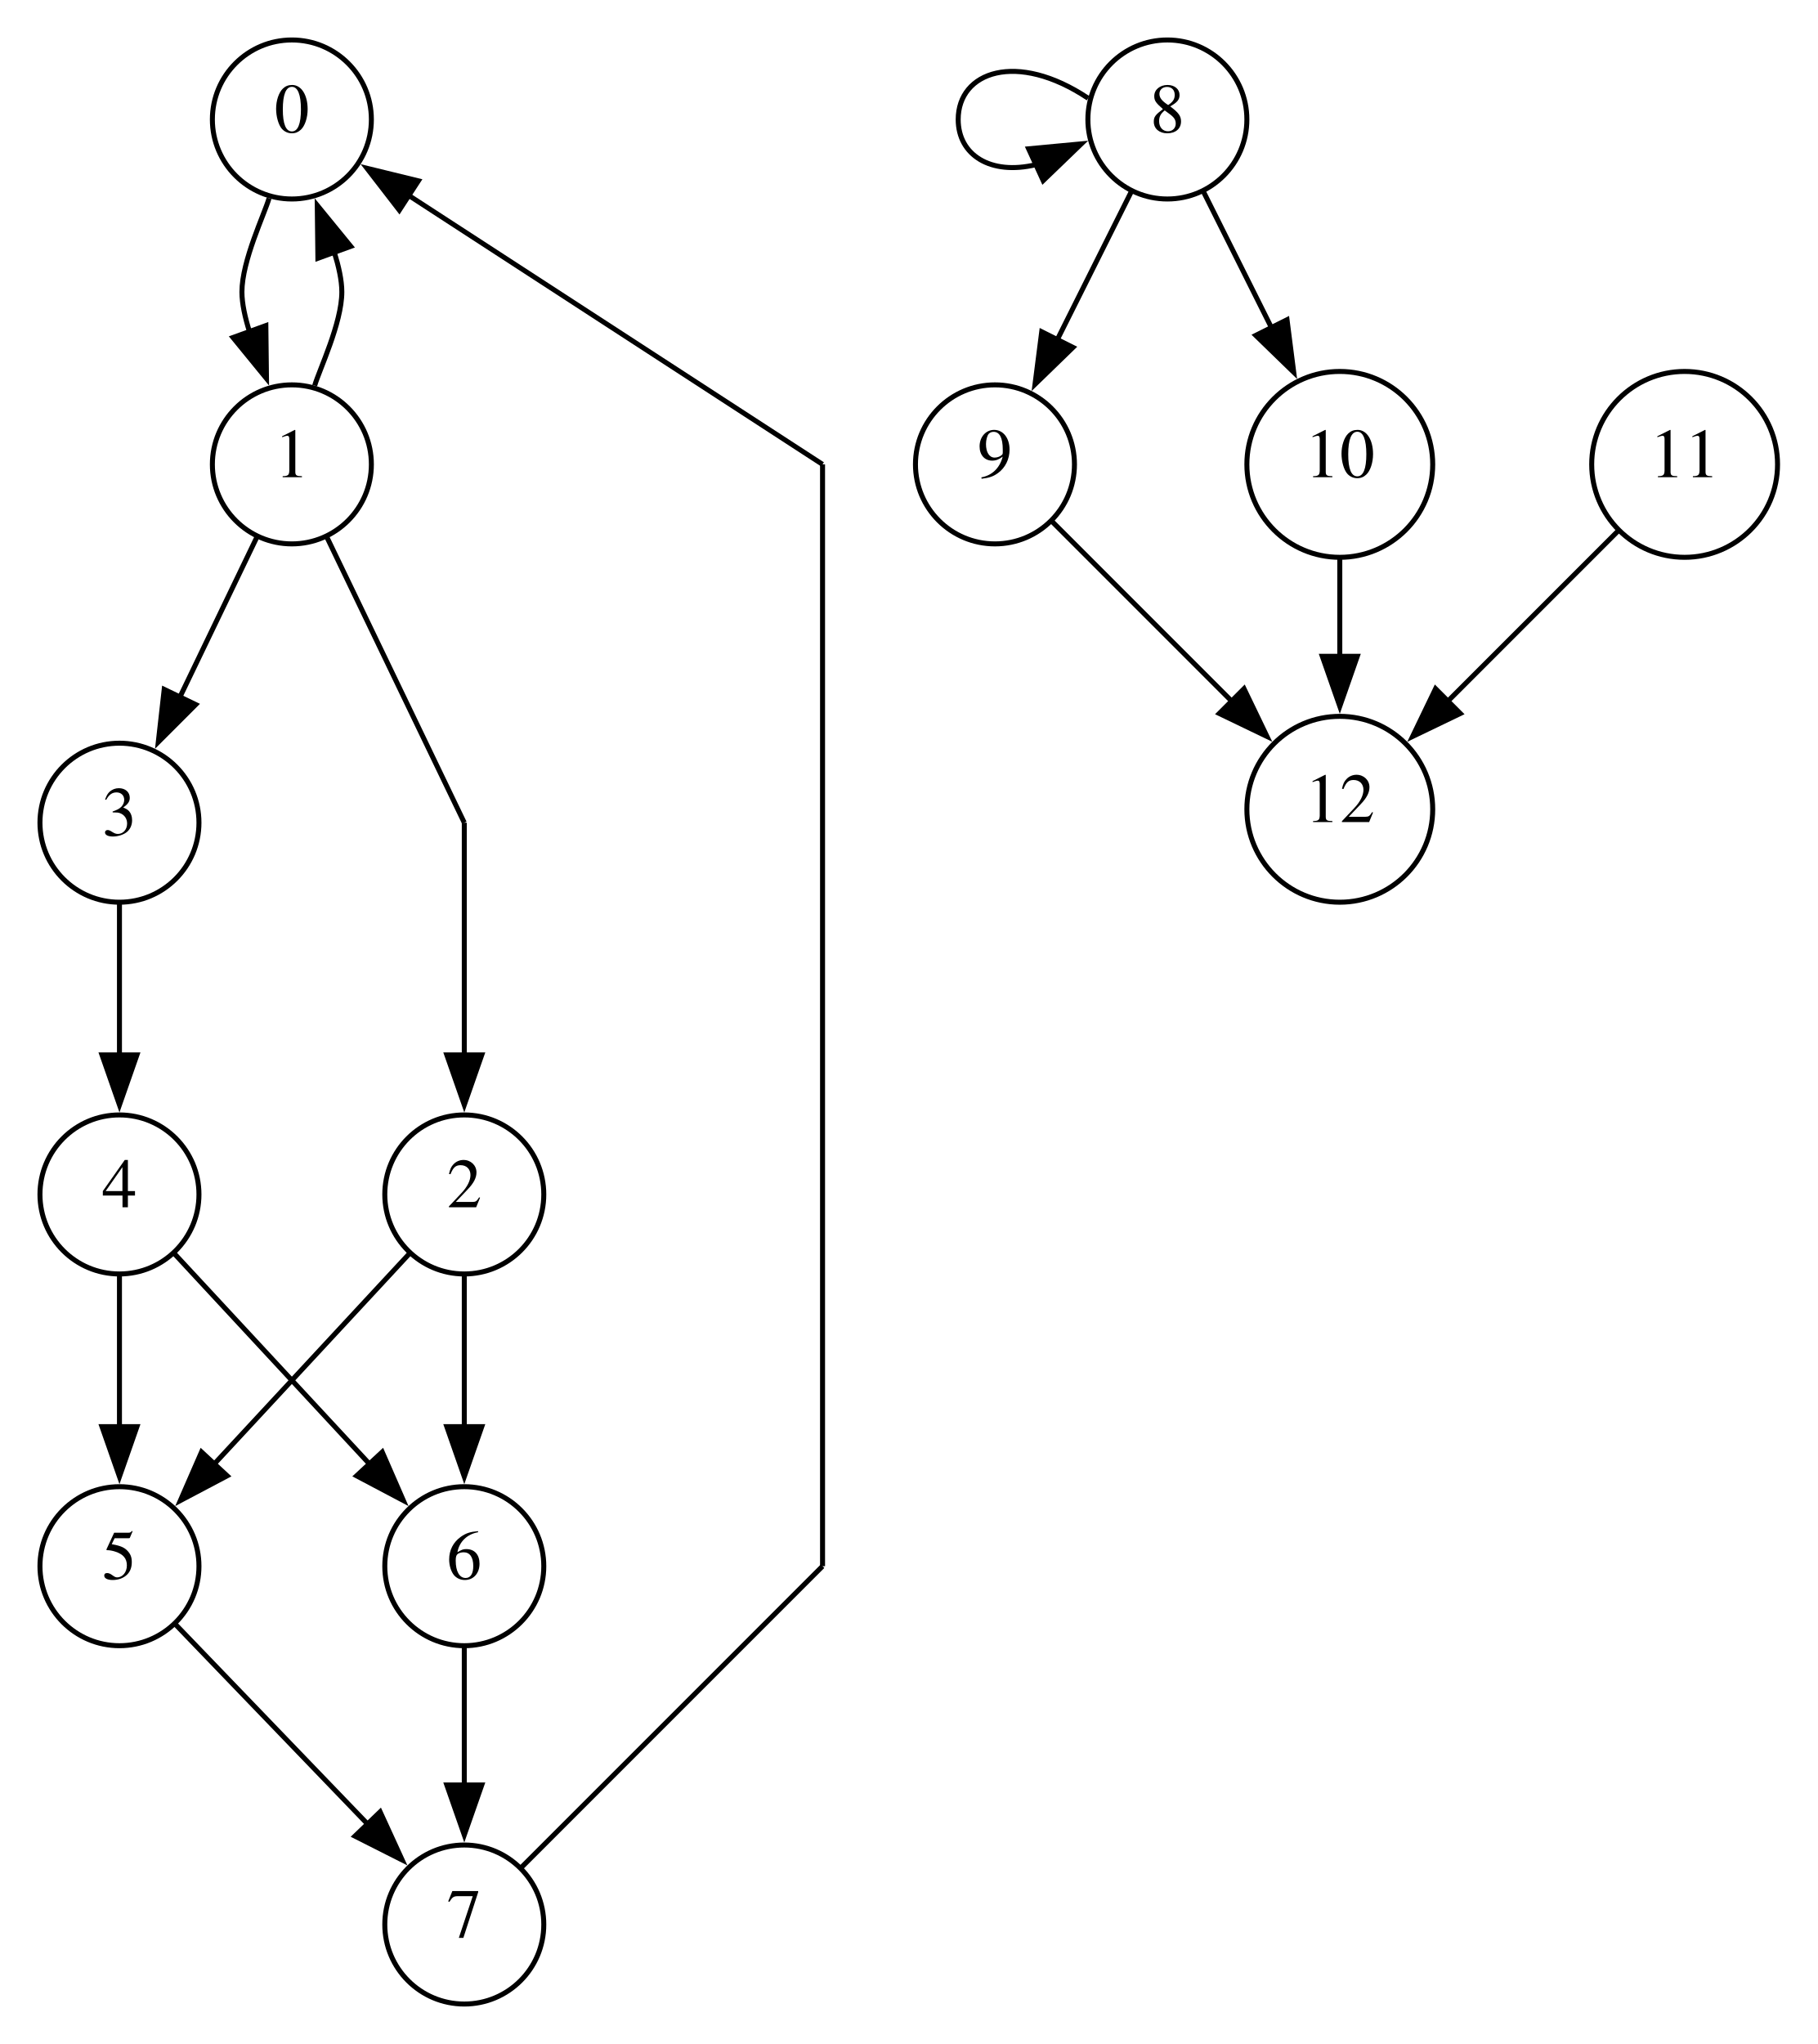
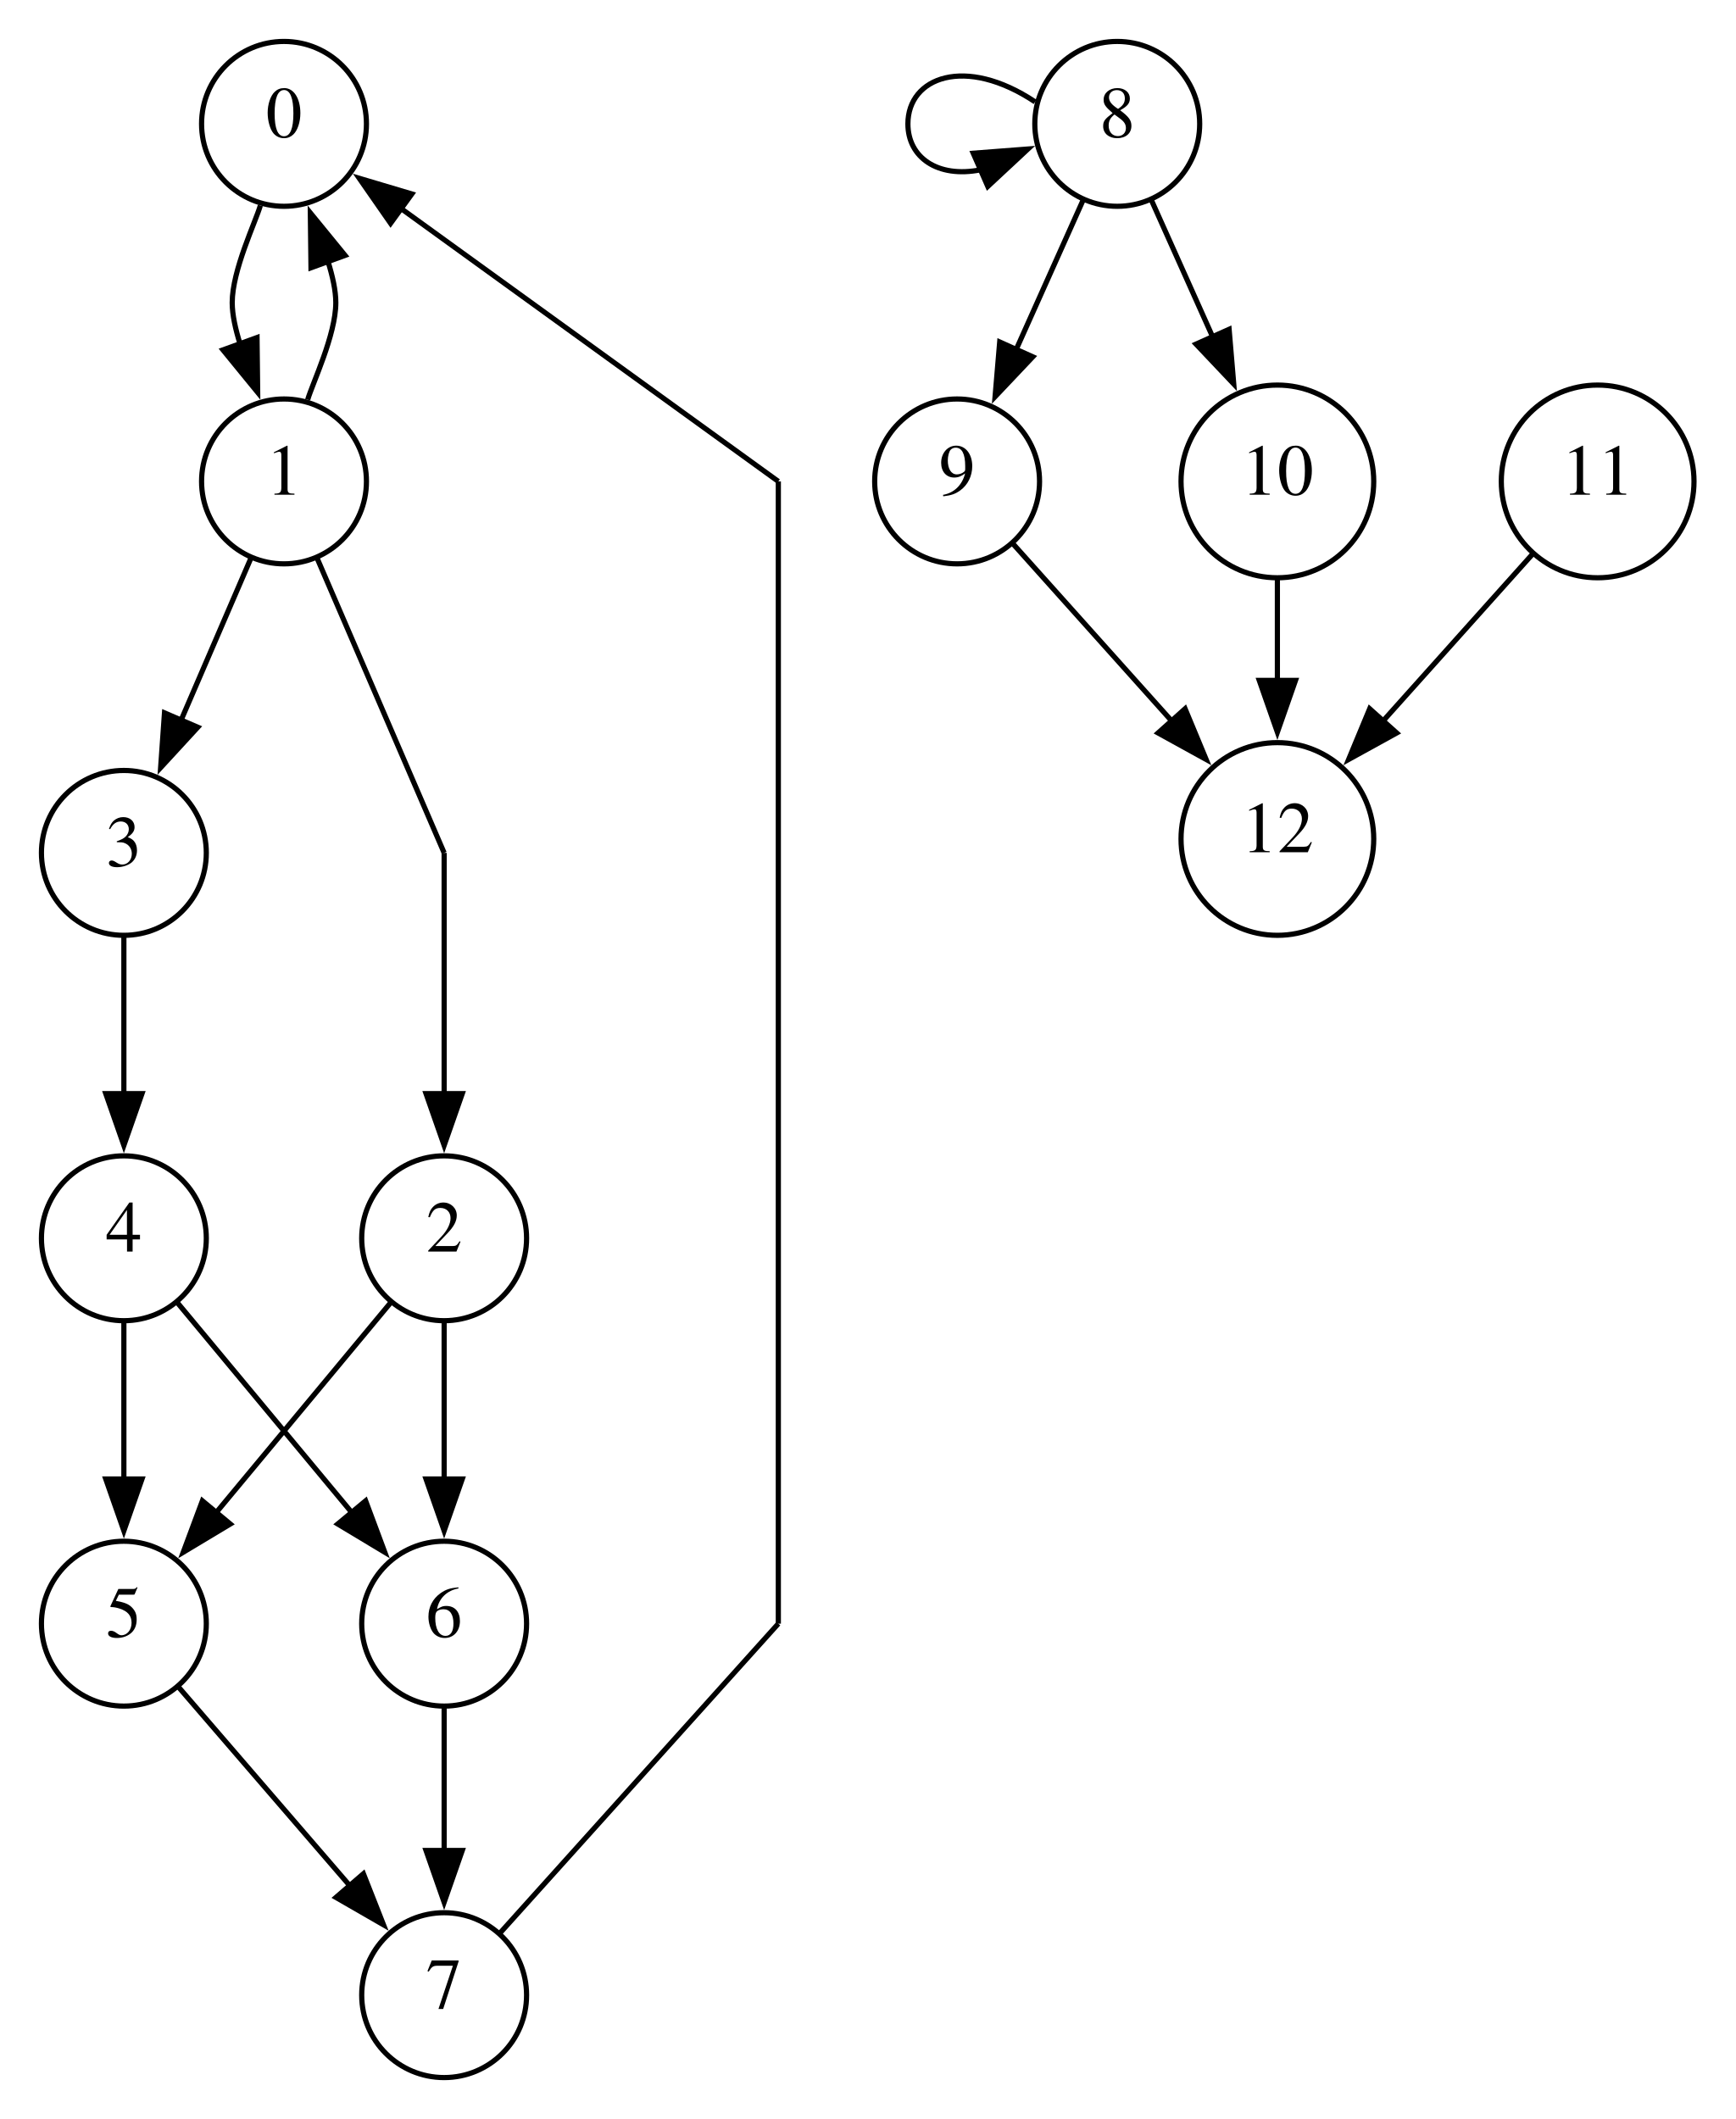
- <svg xmlns="http://www.w3.org/2000/svg" width="363.836" height="409.1" viewBox="0 0 363.836 409.1">
+ <svg xmlns="http://www.w3.org/2000/svg" width="335.028" height="409.1" viewBox="0 0 335.028 409.1">
  <g id="graph0" class="graph" transform="translate(23.91383,23.91383) scale(1.0)">
-     <rect x="-23.914" y="-23.914" width="363.836" height="409.1" fill="none" />
+     <rect x="-23.914" y="-23.914" width="335.028" height="409.1" fill="none" />
    <g class="node" id="node0">
-       <circle cx="34.515" cy="0" r="15.914" fill="none" stroke="black" />
-       <text x="34.515" y="0" text-anchor="middle" dominant-baseline="central" font-family="Times,serif" font-size="14">0</text>
+       <circle cx="30.914" cy="0" r="15.914" fill="none" stroke="black" />
+       <text x="30.914" y="0" text-anchor="middle" dominant-baseline="central" font-family="Times,serif" font-size="14">0</text>
    </g>
    <g class="node" id="node1">
-       <circle cx="34.515" cy="69.03" r="15.914" fill="none" stroke="black" />
-       <text x="34.515" y="69.03" text-anchor="middle" dominant-baseline="central" font-family="Times,serif" font-size="14">1</text>
+       <circle cx="30.914" cy="69.03" r="15.914" fill="none" stroke="black" />
+       <text x="30.914" y="69.03" text-anchor="middle" dominant-baseline="central" font-family="Times,serif" font-size="14">1</text>
    </g>
    <g class="node" id="node2">
-       <circle cx="69.03" cy="215.151" r="15.914" fill="none" stroke="black" />
-       <text x="69.03" y="215.151" text-anchor="middle" dominant-baseline="central" font-family="Times,serif" font-size="14">2</text>
+       <circle cx="61.828" cy="215.151" r="15.914" fill="none" stroke="black" />
+       <text x="61.828" y="215.151" text-anchor="middle" dominant-baseline="central" font-family="Times,serif" font-size="14">2</text>
    </g>
    <g class="node" id="node3">
      <circle cx="0" cy="140.747" r="15.914" fill="none" stroke="black" />
      <text x="0" y="140.747" text-anchor="middle" dominant-baseline="central" font-family="Times,serif" font-size="14">3</text>
    </g>
    <g class="node" id="node4">
      <circle cx="0" cy="215.151" r="15.914" fill="none" stroke="black" />
      <text x="0" y="215.151" text-anchor="middle" dominant-baseline="central" font-family="Times,serif" font-size="14">4</text>
    </g>
    <g class="node" id="node5">
      <circle cx="0" cy="289.555" r="15.914" fill="none" stroke="black" />
      <text x="0" y="289.555" text-anchor="middle" dominant-baseline="central" font-family="Times,serif" font-size="14">5</text>
    </g>
    <g class="node" id="node6">
-       <circle cx="69.03" cy="289.555" r="15.914" fill="none" stroke="black" />
-       <text x="69.03" y="289.555" text-anchor="middle" dominant-baseline="central" font-family="Times,serif" font-size="14">6</text>
+       <circle cx="61.828" cy="289.555" r="15.914" fill="none" stroke="black" />
+       <text x="61.828" y="289.555" text-anchor="middle" dominant-baseline="central" font-family="Times,serif" font-size="14">6</text>
    </g>
    <g class="node" id="node7">
-       <circle cx="69.03" cy="361.273" r="15.914" fill="none" stroke="black" />
-       <text x="69.03" y="361.273" text-anchor="middle" dominant-baseline="central" font-family="Times,serif" font-size="14">7</text>
+       <circle cx="61.828" cy="361.273" r="15.914" fill="none" stroke="black" />
+       <text x="61.828" y="361.273" text-anchor="middle" dominant-baseline="central" font-family="Times,serif" font-size="14">7</text>
    </g>
    <g class="node" id="node8">
-       <circle cx="209.777" cy="0" r="15.914" fill="none" stroke="black" />
-       <text x="209.777" y="0" text-anchor="middle" dominant-baseline="central" font-family="Times,serif" font-size="14">8</text>
+       <circle cx="191.771" cy="0" r="15.914" fill="none" stroke="black" />
+       <text x="191.771" y="0" text-anchor="middle" dominant-baseline="central" font-family="Times,serif" font-size="14">8</text>
    </g>
    <g class="node" id="node9">
-       <circle cx="175.262" cy="69.03" r="15.914" fill="none" stroke="black" />
-       <text x="175.262" y="69.03" text-anchor="middle" dominant-baseline="central" font-family="Times,serif" font-size="14">9</text>
+       <circle cx="160.857" cy="69.03" r="15.914" fill="none" stroke="black" />
+       <text x="160.857" y="69.03" text-anchor="middle" dominant-baseline="central" font-family="Times,serif" font-size="14">9</text>
    </g>
    <g class="node" id="node10">
-       <circle cx="244.292" cy="69.03" r="18.601" fill="none" stroke="black" />
-       <text x="244.292" y="69.03" text-anchor="middle" dominant-baseline="central" font-family="Times,serif" font-size="14">10</text>
+       <circle cx="222.685" cy="69.03" r="18.601" fill="none" stroke="black" />
+       <text x="222.685" y="69.03" text-anchor="middle" dominant-baseline="central" font-family="Times,serif" font-size="14">10</text>
    </g>
    <g class="node" id="node11">
-       <circle cx="313.321" cy="69.03" r="18.601" fill="none" stroke="black" />
-       <text x="313.321" y="69.03" text-anchor="middle" dominant-baseline="central" font-family="Times,serif" font-size="14">11</text>
+       <circle cx="284.513" cy="69.03" r="18.601" fill="none" stroke="black" />
+       <text x="284.513" y="69.03" text-anchor="middle" dominant-baseline="central" font-family="Times,serif" font-size="14">11</text>
    </g>
    <g class="node" id="node12">
-       <circle cx="244.292" cy="138.06" r="18.601" fill="none" stroke="black" />
-       <text x="244.292" y="138.06" text-anchor="middle" dominant-baseline="central" font-family="Times,serif" font-size="14">12</text>
+       <circle cx="222.685" cy="138.06" r="18.601" fill="none" stroke="black" />
+       <text x="222.685" y="138.06" text-anchor="middle" dominant-baseline="central" font-family="Times,serif" font-size="14">12</text>
    </g>
    <g class="node" id="node13">
      </g>
    <g class="node" id="node14">
      </g>
    <g class="node" id="node15">
      </g>
    <g class="edge" id="edge1">
-       <path d="M 29.947 15.765 C 29.042 18.89 24.515 28.265 24.515 34.515 C 24.515 36.884 25.165 39.701 26.022 42.457" fill="none" stroke="black" />
-       <polygon points="29.43,51.842 22.727,43.637 29.306,41.248 29.43,51.842" fill="black" stroke="black" />
+       <path d="M 26.346 15.765 C 25.441 18.89 20.914 28.265 20.914 34.515 C 20.914 36.884 21.564 39.701 22.421 42.457" fill="none" stroke="black" />
+       <polygon points="25.829,51.842 19.126,43.637 25.705,41.248 25.829,51.842" fill="black" stroke="black" />
    </g>
    <g class="edge" id="edge2">
-       <line x1="27.484" y1="83.64" x2="12.111" y2="115.582" stroke="black" />
-       <polygon points="7.774,124.593 8.957,114.064 15.265,117.1 7.774,124.593" fill="black" stroke="black" />
+       <line x1="24.496" y1="83.919" x2="11.055" y2="115.101" stroke="black" />
+       <polygon points="7.096,124.284 7.841,113.715 14.269,116.486 7.096,124.284" fill="black" stroke="black" />
    </g>
    <g class="edge" id="edge3">
-       <line x1="58.002" y1="227.037" x2="18.994" y2="269.082" stroke="black" />
-       <polygon points="12.193,276.413 16.429,266.702 21.56,271.463 12.193,276.413" fill="black" stroke="black" />
+       <line x1="51.465" y1="227.621" x2="17.849" y2="268.076" stroke="black" />
+       <polygon points="11.458,275.767 15.157,265.839 20.541,270.313 11.458,275.767" fill="black" stroke="black" />
    </g>
    <g class="edge" id="edge4">
-       <line x1="69.03" y1="231.365" x2="69.03" y2="261.628" stroke="black" />
-       <polygon points="69.03,271.628 65.53,261.628 72.53,261.628 69.03,271.628" fill="black" stroke="black" />
+       <line x1="61.828" y1="231.365" x2="61.828" y2="261.628" stroke="black" />
+       <polygon points="61.828,271.628 58.328,261.628 65.328,261.628 61.828,271.628" fill="black" stroke="black" />
    </g>
    <g class="edge" id="edge5">
      <line x1="9.92810778911715e-16" y1="156.961" x2="1.7100585051594516e-15" y2="187.224" stroke="black" />
      <polygon points="1.097735105585775e-15,197.224 -3.5,187.224 3.5,187.224 1.097735105585775e-15,197.224" fill="black" stroke="black" />
    </g>
    <g class="edge" id="edge6">
      <line x1="9.92810778911715e-16" y1="231.365" x2="1.7100585051594516e-15" y2="261.628" stroke="black" />
      <polygon points="1.097735105585775e-15,271.628 -3.5,261.628 3.5,261.628 1.097735105585775e-15,271.628" fill="black" stroke="black" />
    </g>
    <g class="edge" id="edge7">
-       <line x1="11.028" y1="227.037" x2="50.035" y2="269.082" stroke="black" />
-       <polygon points="56.837,276.413 47.47,271.463 52.601,266.702 56.837,276.413" fill="black" stroke="black" />
+       <line x1="10.362" y1="227.621" x2="43.979" y2="268.076" stroke="black" />
+       <polygon points="50.37,275.767 41.287,270.313 46.671,265.839 50.37,275.767" fill="black" stroke="black" />
    </g>
    <g class="edge" id="edge8">
-       <line x1="11.244" y1="301.237" x2="49.663" y2="341.152" stroke="black" />
-       <polygon points="56.598,348.356 47.141,343.579 52.184,338.724 56.598,348.356" fill="black" stroke="black" />
+       <line x1="10.587" y1="301.836" x2="43.592" y2="340.12" stroke="black" />
+       <polygon points="50.122,347.694 40.941,342.406 46.243,337.835 50.122,347.694" fill="black" stroke="black" />
    </g>
    <g class="edge" id="edge9">
-       <line x1="69.03" y1="305.769" x2="69.03" y2="333.345" stroke="black" />
-       <polygon points="69.03,343.345 65.53,333.345 72.53,333.345 69.03,343.345" fill="black" stroke="black" />
+       <line x1="61.828" y1="305.769" x2="61.828" y2="333.345" stroke="black" />
+       <polygon points="61.828,343.345 58.328,333.345 65.328,333.345 61.828,343.345" fill="black" stroke="black" />
    </g>
    <g class="edge" id="edge10">
-       <path d="M 39.083 53.264 C 39.988 50.139 44.515 40.765 44.515 34.515 C 44.515 32.146 43.865 29.329 43.008 26.573" fill="none" stroke="black" />
-       <polygon points="39.599,17.188 46.303,25.393 39.723,27.782 39.599,17.188" fill="black" stroke="black" />
+       <path d="M 35.482 53.264 C 36.387 50.139 40.914 40.765 40.914 34.515 C 40.914 32.146 40.264 29.329 39.407 26.573" fill="none" stroke="black" />
+       <polygon points="35.998,17.188 42.702,25.393 36.122,27.782 35.998,17.188" fill="black" stroke="black" />
    </g>
    <g class="edge" id="edge11">
-       <line x1="202.526" y1="14.502" x2="187.751" y2="44.051" stroke="black" />
-       <polygon points="183.279,52.995 184.621,42.486 190.882,45.616 183.279,52.995" fill="black" stroke="black" />
+       <line x1="185.144" y1="14.798" x2="172.272" y2="43.542" stroke="black" />
+       <polygon points="168.185,52.668 169.078,42.111 175.466,44.972 168.185,52.668" fill="black" stroke="black" />
    </g>
    <g class="edge" id="edge12">
-       <line x1="217.028" y1="14.502" x2="230.6" y2="41.647" stroke="black" />
-       <polygon points="235.072,50.592 227.47,43.213 233.731,40.082 235.072,50.592" fill="black" stroke="black" />
+       <line x1="198.398" y1="14.798" x2="210.172" y2="41.089" stroke="black" />
+       <polygon points="214.26,50.216 206.978,42.52 213.367,39.659 214.26,50.216" fill="black" stroke="black" />
    </g>
    <g class="edge" id="edge13">
-       <line x1="186.727" y1="80.495" x2="222.644" y2="116.412" stroke="black" />
-       <polygon points="229.715,123.483 220.169,118.887 225.119,113.937 229.715,123.483" fill="black" stroke="black" />
+       <line x1="171.675" y1="81.107" x2="202.26" y2="115.255" stroke="black" />
+       <polygon points="208.931,122.704 199.653,117.59 204.867,112.92 208.931,122.704" fill="black" stroke="black" />
    </g>
    <g class="edge" id="edge14">
-       <line x1="244.292" y1="87.931" x2="244.292" y2="107.445" stroke="black" />
-       <polygon points="244.292,117.445 240.792,107.445 247.792,107.445 244.292,117.445" fill="black" stroke="black" />
+       <line x1="222.685" y1="87.931" x2="222.685" y2="107.445" stroke="black" />
+       <polygon points="222.685,117.445 219.185,107.445 226.185,107.445 222.685,117.445" fill="black" stroke="black" />
    </g>
    <g class="edge" id="edge15">
-       <line x1="299.956" y1="82.395" x2="265.939" y2="116.412" stroke="black" />
-       <polygon points="258.868,123.483 263.465,113.937 268.414,118.887 258.868,123.483" fill="black" stroke="black" />
+       <line x1="271.902" y1="83.109" x2="243.111" y2="115.255" stroke="black" />
+       <polygon points="236.439,122.704 240.503,112.92 245.718,117.59 236.439,122.704" fill="black" stroke="black" />
    </g>
    <g class="edge" id="edge16">
-       <path d="M 193.922 -4.248 C 179.6 -13.797 167.901 -9.548 167.901 -5.1283259399647925e-15 C 167.901 7.075 174.324 11.24 183.479 9.038" fill="none" stroke="black" />
-       <polygon points="192.546,4.879 184.916,12.23 181.998,5.867 192.546,4.879" fill="black" stroke="black" />
+       <path d="M 175.917 -4.248 C 162.417 -13.248 151.357 -9 151.357 -4.949266811760025e-15 C 151.357 6.489 157.107 10.508 165.374 8.872" fill="none" stroke="black" />
+       <polygon points="174.531,4.856 166.779,12.078 163.967,5.667 174.531,4.856" fill="black" stroke="black" />
    </g>
    <g class="edge" id="edge17">
-       <line x1="41.546" y1="83.64" x2="69.03" y2="140.747" stroke="black" />
-       <line x1="69.03" y1="140.747" x2="69.03" y2="187.224" stroke="black" />
-       <polygon points="69.03,197.224 65.53,187.224 72.53,187.224 69.03,197.224" fill="black" stroke="black" />
+       <line x1="37.332" y1="83.919" x2="61.828" y2="140.747" stroke="black" />
+       <line x1="61.828" y1="140.747" x2="61.828" y2="187.224" stroke="black" />
+       <polygon points="61.828,197.224 58.328,187.224 65.328,187.224 61.828,197.224" fill="black" stroke="black" />
    </g>
    <g class="edge" id="edge18">
-       <line x1="80.495" y1="349.808" x2="140.747" y2="289.555" stroke="black" />
-       <line x1="140.747" y1="289.555" x2="140.747" y2="69.03" stroke="black" />
-       <line x1="140.747" y1="69.03" x2="57.933" y2="15.217" stroke="black" />
-       <polygon points="49.547,9.768 59.84,12.282 56.025,18.152 49.547,9.768" fill="black" stroke="black" />
+       <line x1="72.671" y1="349.218" x2="126.343" y2="289.555" stroke="black" />
+       <line x1="126.343" y1="289.555" x2="126.343" y2="69.03" stroke="black" />
+       <line x1="126.343" y1="69.03" x2="53.542" y2="16.368" stroke="black" />
+       <polygon points="45.439,10.507 55.593,13.532 51.49,19.204 45.439,10.507" fill="black" stroke="black" />
    </g>
  </g>
</svg>
